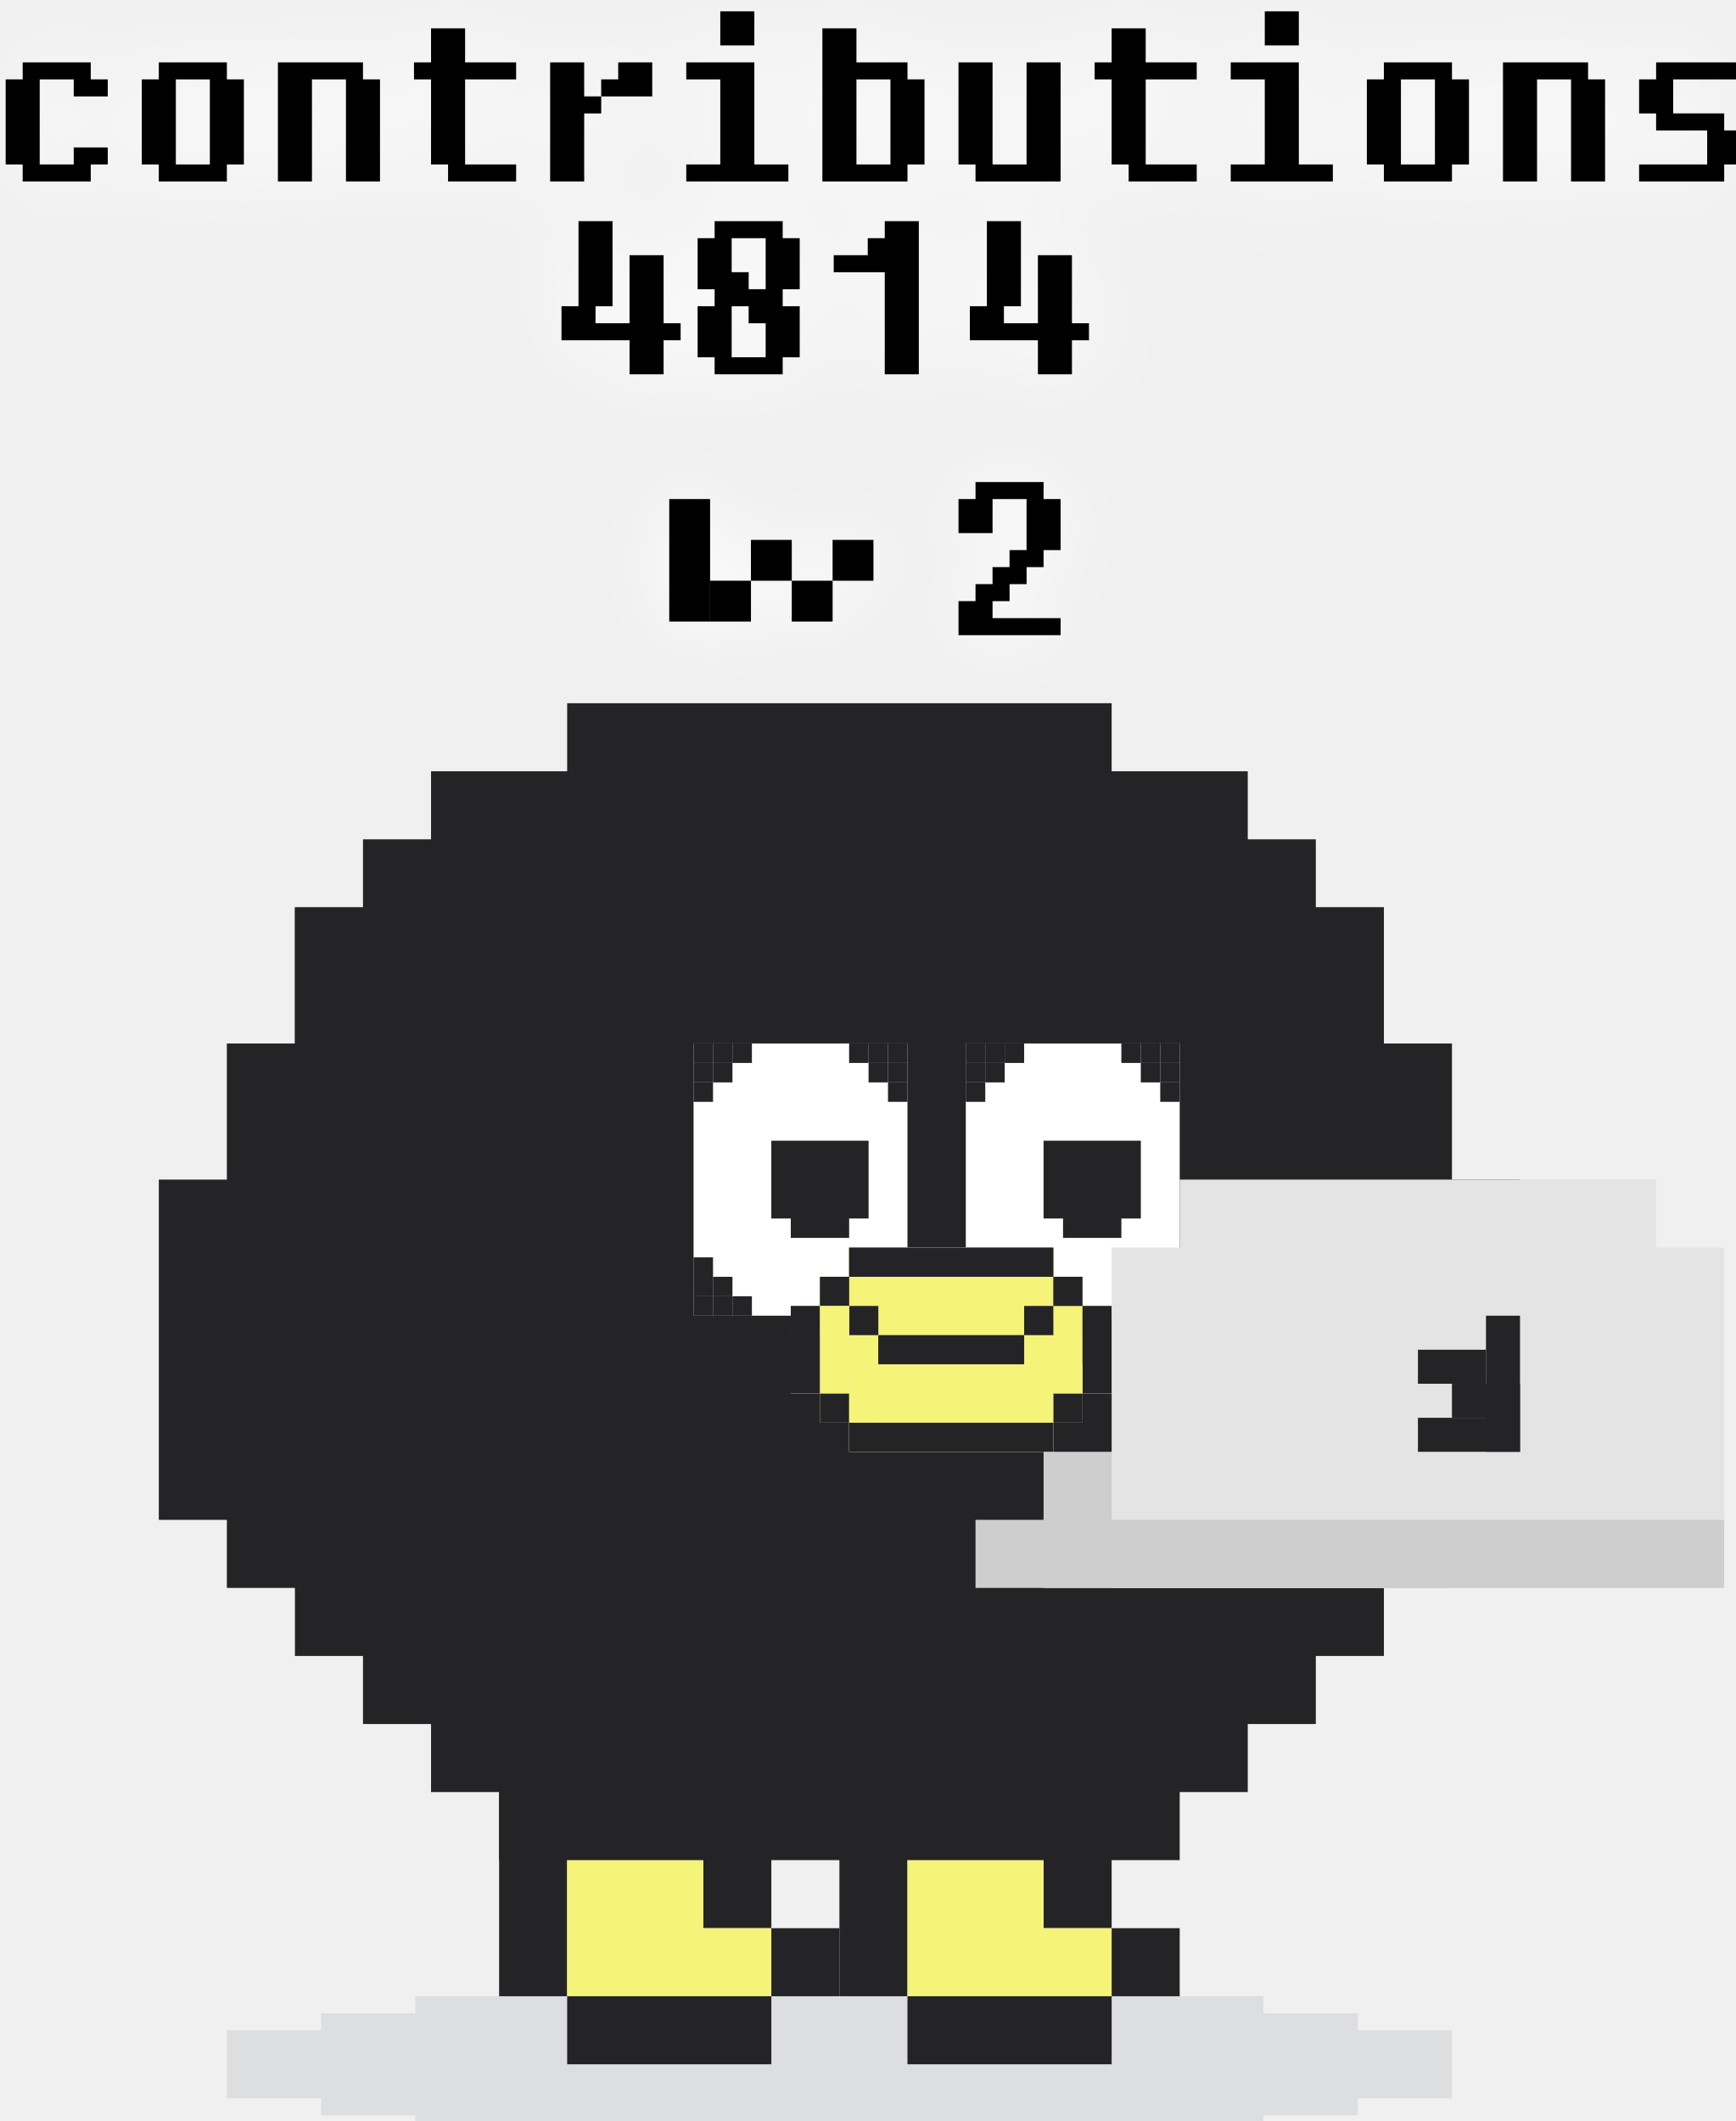
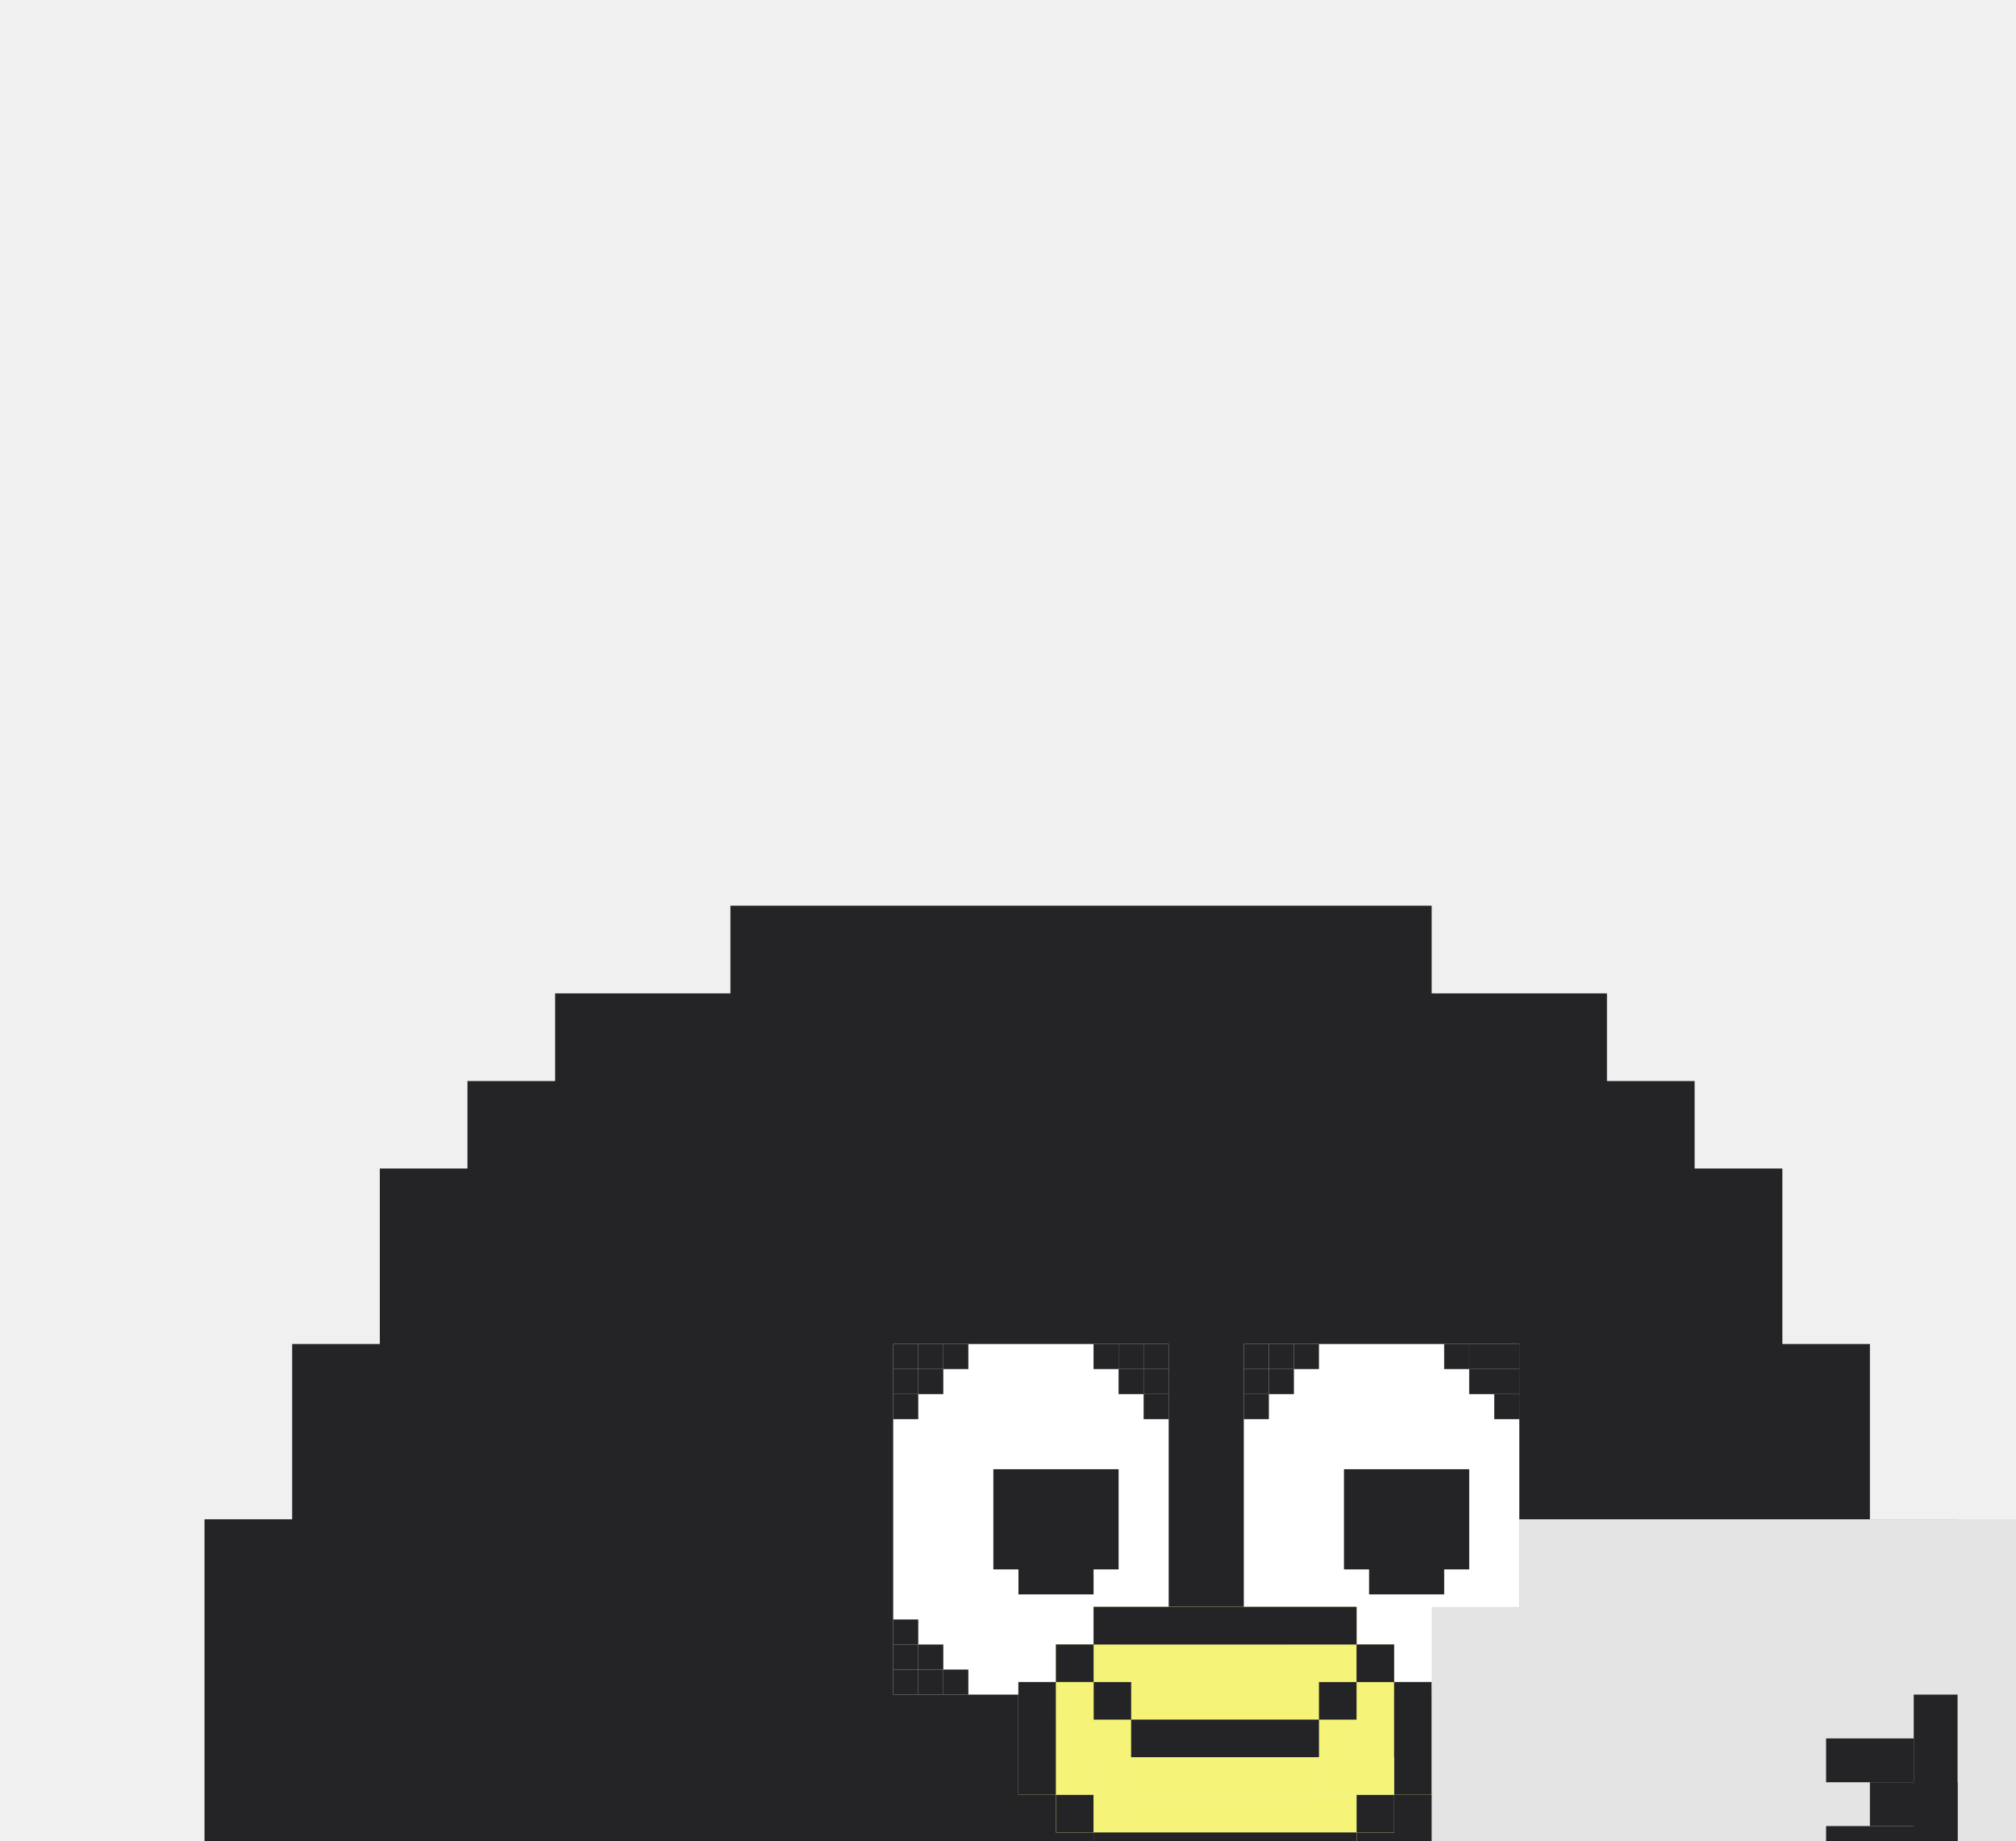
<svg xmlns="http://www.w3.org/2000/svg" fill="none" overflow="visible">
  <style>
  @keyframes bbibbi-14-body-move {
  0% {
  transform: translate(0px, 0px);
  }
  50% {
  transform: translate(0.4px, 0px);
  }
  100% {
  transform: translate(0px, 0px);
  }
  }

  @keyframes bbibbi-14-leg-move-1 {
  0% {
  transform: translate(5px, 15px);
  }
  50% {
  transform: translate(5px, 14px) rotate(10deg);
  }
  100% {
  transform: translate(5px, 15px);
  }
  }

  @keyframes bbibbi-14-leg-move-2 {
  0% {
  transform: translate(10px, 15px);
  }
  50% {
  transform: translate(10px, 15px) rotate(-10deg);
  }
  100% {
  transform: translate(10px, 15px);
  }
  }

  #bbibbi-14-body {
  animation-name:bbibbi-14-body-move;
  animation-duration:1s;
  animation-iteration-count:infinite;
  animation-timing-function: ease-in-out;
  }

  #bbibbi-14-leg-1 {
  animation-name:bbibbi-14-leg-move-1;
  animation-duration:1s;
  animation-iteration-count:infinite;
  animation-timing-function: ease-in-out;
  }

  #bbibbi-14-leg-2 {
  animation-name:bbibbi-14-leg-move-2;
  animation-duration:1s;
  animation-iteration-count:infinite;
  animation-timing-function: ease-in-out;
  }
</style>
  <g id="bbibbi-14" transform="translate(7, 31)">
-     <g id="contributions" transform="translate(-7, -31)" style="display:default;">
-       <path d="M1 2.75H4V3.5H4.75V4.25H3.25V3.5H1.75V7.25H3.25V6.5H4.75V7.25H4V8H1V7.25H0.25V3.5H1V2.75ZM7 2.75H10V3.5H10.75V7.25H10V8H7V7.25H6.25V3.5H7V2.75ZM9.25 7.25V3.5H7.75V7.25H9.25ZM16 3.5H16.75V8H15.25V3.5H13.75V8H12.25V2.75H16V3.5ZM19 1.25H20.5V2.75H22.75V3.5H20.5V7.25H22.75V8H19.75V7.25H19V3.5H18.25V2.75H19V1.25ZM24.25 2.75H25.75V4.25H26.5V5H25.75V8H24.25V2.75ZM28.75 2.75V4.25H26.5V3.5H27.25V2.75H28.75ZM33.25 2H31.75V0.5H33.25V2ZM33.25 7.25H34.75V8H30.25V7.25H31.75V3.5H30.25V2.75H33.25V7.25ZM40 3.5H40.75V7.25H40V8H36.25V1.25H37.75V2.75H40V3.5ZM39.25 7.25V3.5H37.75V7.25H39.25ZM45.25 2.75H46.75V8H43V7.25H42.25V2.75H43.75V7.25H45.25V2.75ZM49 1.25H50.5V2.75H52.75V3.5H50.5V7.25H52.75V8H49.75V7.25H49V3.5H48.25V2.75H49V1.25ZM57.25 2H55.75V0.5H57.25V2ZM57.25 7.25H58.75V8H54.25V7.25H55.75V3.5H54.25V2.75H57.25V7.25ZM61 2.75H64V3.5H64.75V7.25H64V8H61V7.25H60.25V3.5H61V2.75ZM63.25 7.25V3.5H61.75V7.25H63.25ZM70 3.5H70.75V8H69.25V3.5H67.75V8H66.25V2.75H70V3.5ZM73 5H72.25V3.5H73V2.75H76.75V3.5H73.75V5H76V5.75H76.75V7.25H76V8H72.25V7.25H75.25V5.75H73V5Z" fill="black" />
-       <svg width="600" height="300" viewBox="0 0 200 100" fill="none" overflow="visible">
-         <g id="contribution" transform="translate(8, 3.5)">
-           <g id="level0" transform="translate(0.0, -1.0)">
-             <path d="M0.5 0.75H1V2H0.75V2.25H1.25V1.25H1.75V2.25H2V2.5H1.75V3H1.25V2.5H0.25V2H0.5V0.75Z" fill="black" />
-           </g>
-           <g id="level1" transform="translate(2.0, -1.0)">
-             <path d="M0.5 1.75H0.25V1H0.5V0.75H1.5V1H1.75V1.75H1.5V2H1.75V2.75H1.5V3H0.5V2.75H0.25V2H0.5V1.75ZM0.75 1V1.5H1V1.75H1.25V1H0.75ZM1 2.25V2H0.75V2.75H1.25V2.25H1Z" fill="black" />
-           </g>
-           <g id="level2" transform="translate(4.0, -1.0)">
-             <path d="M1 0.75H1.5V3H1V1.5H0.25V1.25H0.75V1H1V0.75Z" fill="black" />
-           </g>
-           <g id="level3" transform="translate(6.0, -1.0)">
-             <path d="M0.5 0.75H1V2H0.75V2.25H1.25V1.25H1.75V2.25H2V2.5H1.75V3H1.25V2.5H0.25V2H0.5V0.75Z" fill="black" />
-           </g>
-         </g>
-       </svg>
-     </g>
    <svg width="600" height="300" viewBox="0 0 200 100" fill="none" overflow="visible">
-       <g id="level" transform="translate(-2.5, -3)">
-         <rect x="10" width="0.6" height="1.8" fill="black" />
-         <rect x="10.6" y="1.2" width="0.6" height="0.6" fill="black" />
-         <rect x="11.8" y="1.2" width="0.6" height="0.6" fill="black" />
-         <rect x="11.2" y="0.6" width="0.6" height="0.6" fill="black" />
-         <rect x="12.4" y="0.6" width="0.6" height="0.6" fill="black" />
-         <g id="level0" transform="translate(14.0, -1.0)">
-           <path d="M1 1.75H1.25V1H0.75V1.5H0.25V1H0.5V0.75H1.5V1H1.75V1.75H1.5V2H1.25V2.25H1V2.5H0.75V2.75H1.75V3H0.25V2.5H0.5V2.25H0.75V2H1V1.75Z" fill="black" />
-         </g>
-       </g>
      <g id="bbibbi-14-shadow" transform="translate(1, 19)">
        <rect y="0.5" width="18" height="1" fill="#2B4447" fill-opacity="0.1" />
        <rect x="1.385" y="0.25" width="15.231" height="0.25" fill="#2B4447" fill-opacity="0.1" />
        <rect x="1.385" y="1.5" width="15.231" height="0.25" fill="#2B4447" fill-opacity="0.1" />
        <rect x="2.769" width="12.461" height="0.25" fill="#2B4447" fill-opacity="0.1" />
        <rect x="2.769" y="1.75" width="12.461" height="0.25" fill="#2B4447" fill-opacity="0.1" />
      </g>
      <g id="bbibbi-14-leg-1" transform="translate(5, 15)">
        <rect x="3" width="1" height="3" fill="#242427" />
        <rect width="1" height="4" fill="#242427" />
        <rect width="2" height="3" transform="matrix(-1 0 0 1 3 1)" fill="#F5F378" />
        <rect width="2" height="1" transform="matrix(-1 0 0 1 4 3)" fill="#F5F378" />
        <rect x="4" y="3" width="1" height="1" fill="#242427" />
        <rect x="1" y="4" width="3" height="1" fill="#242427" />
      </g>
      <g id="bbibbi-14-leg-2" transform="translate(10, 15)">
        <rect x="3" width="1" height="3" fill="#242427" />
        <rect width="1" height="4" fill="#242427" />
        <rect width="2" height="3" transform="matrix(-1 0 0 1 3 1)" fill="#F5F378" />
        <rect width="2" height="1" transform="matrix(-1 0 0 1 4 3)" fill="#F5F378" />
        <rect x="4" y="3" width="1" height="1" fill="#242427" />
        <rect x="1" y="4" width="3" height="1" fill="#242427" />
      </g>
      <g id="bbibbi-14-body">
        <rect width="10" height="7" transform="matrix(-1 0 0 1 15 2)" fill="#242427" />
        <rect width="12" height="12" transform="matrix(-1 0 0 1 16 1)" fill="#242427" />
        <rect width="8" height="13" transform="matrix(-1 0 0 1 14 0)" fill="#242427" />
        <rect width="14" height="12" transform="matrix(-1 0 0 1 17 2)" fill="#242427" />
        <rect width="12" height="13" transform="matrix(-1 0 0 1 16 2)" fill="#242427" />
        <rect width="16" height="11" transform="matrix(-1 0 0 1 18 3)" fill="#242427" />
        <rect width="16" height="10" transform="matrix(-1 0 0 1 18 3)" fill="#242427" />
        <rect width="18" height="8" transform="matrix(-1 0 0 1 19 5)" fill="#242427" />
        <rect width="14" height="6" transform="matrix(-1 0 0 1 17 4)" fill="#242427" />
        <rect x="2" y="6" width="2" height="1" fill="#242427" />
        <rect width="20" height="5" transform="matrix(-1 0 0 1 20 7)" fill="#242427" />
        <rect width="14" height="5" transform="matrix(-1 0 0 1 17 10)" fill="#242427" />
        <rect width="12" height="5" transform="matrix(-1 0 0 1 16 11)" fill="#242427" />
        <rect width="10" height="5" transform="matrix(-1 0 0 1 15 12)" fill="#242427" />
        <rect width="3.143" height="4" transform="matrix(-1 0 0 1 15 5)" fill="white" />
        <rect width="0.286" height="0.286" transform="matrix(-1 0 0 1 12.1429 5)" fill="#242427" />
        <rect width="0.286" height="0.286" transform="matrix(-1 0 0 1 12.1429 8.71429)" fill="#242427" />
        <rect width="0.286" height="0.286" transform="matrix(-1 0 0 1 15 8.71429)" fill="#242427" />
        <rect width="0.286" height="0.286" transform="matrix(-1 0 0 1 15 8.42857)" fill="#242427" />
        <rect width="0.286" height="0.286" transform="matrix(-1 0 0 1 14.7143 8.71429)" fill="#242427" />
        <rect width="0.286" height="0.286" transform="matrix(-1 0 0 1 12.4286 8.71429)" fill="#242427" />
        <rect width="0.286" height="0.286" transform="matrix(-1 0 0 1 12.1429 8.42857)" fill="#242427" />
        <rect width="0.286" height="0.286" transform="matrix(-1 0 0 1 12.1429 5.28571)" fill="#242427" />
        <rect width="0.286" height="0.286" transform="matrix(-1 0 0 1 15 5.28571)" fill="#242427" />
        <rect width="0.286" height="0.286" transform="matrix(-1 0 0 1 15 5.57143)" fill="#242427" />
        <rect width="0.286" height="0.286" transform="matrix(-1 0 0 1 14.7143 5.28571)" fill="#242427" />
        <rect width="0.286" height="0.286" transform="matrix(-1 0 0 1 14.4286 5)" fill="#242427" />
        <rect width="0.286" height="0.286" transform="matrix(-1 0 0 1 12.4286 5)" fill="#242427" />
        <rect width="0.286" height="0.286" transform="matrix(-1 0 0 1 12.7143 5)" fill="#242427" />
        <rect width="0.286" height="0.286" transform="matrix(-1 0 0 1 12.4286 5.28571)" fill="#242427" />
        <rect width="0.286" height="0.286" transform="matrix(-1 0 0 1 12.1429 5.57143)" fill="#242427" />
        <rect width="0.286" height="0.286" transform="matrix(-1 0 0 1 12.1429 8.14286)" fill="#242427" />
        <rect width="0.286" height="0.286" transform="matrix(-1 0 0 1 12.4286 8.42857)" fill="#242427" />
        <rect width="0.286" height="0.286" transform="matrix(-1 0 0 1 12.7143 8.71429)" fill="#242427" />
        <rect width="0.286" height="0.286" transform="matrix(-1 0 0 1 14.4286 8.71429)" fill="#242427" />
        <rect width="0.286" height="0.286" transform="matrix(-1 0 0 1 14.7143 8.42857)" fill="#242427" />
        <rect width="0.286" height="0.286" transform="matrix(-1 0 0 1 15 8.14286)" fill="#242427" />
        <rect width="0.286" height="0.286" transform="matrix(-1 0 0 1 14.7143 5)" fill="#242427" />
        <rect width="0.286" height="0.286" transform="matrix(-1 0 0 1 15 5)" fill="#242427" />
        <rect width="1.429" height="1.143" transform="matrix(-1 0 0 1 14.4286 6.42857)" fill="#242427" />
        <rect width="0.857" height="0.571" transform="matrix(-1 0 0 1 14.1429 7.28571)" fill="#242427" />
        <rect width="3.143" height="4" transform="matrix(-1 0 0 1 11 5)" fill="white" />
        <rect width="0.286" height="0.286" transform="matrix(-1 0 0 1 8.14285 5)" fill="#242427" />
        <rect width="0.286" height="0.286" transform="matrix(-1 0 0 1 8.14285 8.71429)" fill="#242427" />
        <rect width="0.286" height="0.286" transform="matrix(-1 0 0 1 11 8.71429)" fill="#242427" />
        <rect width="0.286" height="0.286" transform="matrix(-1 0 0 1 11 8.42857)" fill="#242427" />
        <rect width="0.286" height="0.286" transform="matrix(-1 0 0 1 10.7143 8.71429)" fill="#242427" />
        <rect width="0.286" height="0.286" transform="matrix(-1 0 0 1 8.42857 8.71429)" fill="#242427" />
        <rect width="0.286" height="0.286" transform="matrix(-1 0 0 1 8.14285 8.42857)" fill="#242427" />
        <rect width="0.286" height="0.286" transform="matrix(-1 0 0 1 8.14285 5.28571)" fill="#242427" />
        <rect width="0.286" height="0.286" transform="matrix(-1 0 0 1 11 5.28571)" fill="#242427" />
        <rect width="0.286" height="0.286" transform="matrix(-1 0 0 1 11 5.57143)" fill="#242427" />
        <rect width="0.286" height="0.286" transform="matrix(-1 0 0 1 10.7143 5.28571)" fill="#242427" />
        <rect width="0.286" height="0.286" transform="matrix(-1 0 0 1 10.4286 5)" fill="#242427" />
        <rect width="0.286" height="0.286" transform="matrix(-1 0 0 1 8.42857 5)" fill="#242427" />
        <rect width="0.286" height="0.286" transform="matrix(-1 0 0 1 8.71428 5)" fill="#242427" />
        <rect width="0.286" height="0.286" transform="matrix(-1 0 0 1 8.42857 5.28571)" fill="#242427" />
        <rect width="0.286" height="0.286" transform="matrix(-1 0 0 1 8.14285 5.57143)" fill="#242427" />
        <rect width="0.286" height="0.286" transform="matrix(-1 0 0 1 8.14285 8.14286)" fill="#242427" />
        <rect width="0.286" height="0.286" transform="matrix(-1 0 0 1 8.42857 8.42857)" fill="#242427" />
        <rect width="0.286" height="0.286" transform="matrix(-1 0 0 1 8.71428 8.71429)" fill="#242427" />
        <rect width="0.286" height="0.286" transform="matrix(-1 0 0 1 10.4286 8.71429)" fill="#242427" />
        <rect width="0.286" height="0.286" transform="matrix(-1 0 0 1 10.7143 8.42857)" fill="#242427" />
        <rect width="0.286" height="0.286" transform="matrix(-1 0 0 1 11 8.14286)" fill="#242427" />
        <rect width="0.286" height="0.286" transform="matrix(-1 0 0 1 10.7143 5)" fill="#242427" />
        <rect width="0.286" height="0.286" transform="matrix(-1 0 0 1 11 5)" fill="#242427" />
        <rect width="1.429" height="1.143" transform="matrix(-1 0 0 1 10.4286 6.42857)" fill="#242427" />
        <rect width="0.857" height="0.571" transform="matrix(-1 0 0 1 10.1429 7.28571)" fill="#242427" />
        <rect width="0.429" height="0.857" transform="matrix(-1 0 0 1 10.1429 9.28571)" fill="white" />
        <rect width="0.429" height="0.429" transform="matrix(-1 0 0 1 14 8.85714)" fill="white" />
        <rect width="0.429" height="0.429" transform="matrix(-1 0 0 1 13.5714 8.42857)" fill="white" />
        <rect width="3" height="0.429" transform="matrix(-1 0 0 1 13.1429 8)" fill="white" />
        <rect width="0.429" height="0.429" transform="matrix(-1 0 0 1 10.1429 8.42857)" fill="white" />
        <rect width="0.429" height="0.429" transform="matrix(-1 0 0 1 9.71428 8.85714)" fill="white" />
        <rect width="2.143" height="0.429" transform="matrix(-1 0 0 1 12.7143 8.85714)" fill="white" />
        <rect width="0.429" height="0.857" transform="matrix(-1 0 0 1 14 9.28571)" fill="white" />
        <rect width="0.429" height="0.429" transform="matrix(-1 0 0 1 13.5714 10.1429)" fill="white" />
        <rect width="0.429" height="0.429" transform="matrix(-1 0 0 1 10.1429 10.1429)" fill="white" />
        <rect width="0.429" height="0.429" transform="matrix(-1 0 0 1 10.5714 9.28571)" fill="white" />
        <rect width="0.429" height="0.429" transform="matrix(-1 0 0 1 13.1429 9.28571)" fill="white" />
        <rect width="0.429" height="0.429" transform="matrix(-1 0 0 1 13.1429 9.71429)" fill="white" />
        <rect width="0.429" height="0.429" transform="matrix(-1 0 0 1 10.5714 9.71429)" fill="white" />
        <rect width="2.143" height="0.429" transform="matrix(-1 0 0 1 12.7143 9.71429)" fill="white" />
        <rect width="3" height="0.429" transform="matrix(-1 0 0 1 13.1429 10.1429)" fill="white" />
        <rect width="0.429" height="0.429" transform="matrix(-1 0 0 1 10.1429 10.1429)" fill="#242427" />
        <rect width="0.429" height="0.857" transform="matrix(-1 0 0 1 10.5714 9.28571)" fill="white" />
        <rect width="0.429" height="0.429" transform="matrix(-1 0 0 1 9.71428 9.71429)" fill="black" fill-opacity="0.1" />
        <rect width="3" height="0.429" transform="matrix(-1 0 0 1 13.1429 10.5714)" fill="white" />
        <rect width="0.429" height="0.857" transform="matrix(-1 0 0 1 9.71428 9.28571)" fill="white" />
        <rect width="0.429" height="1.286" transform="matrix(-1 0 0 1 9.71428 8.85714)" fill="#242427" />
        <rect width="0.429" height="0.429" transform="matrix(-1 0 0 1 10.1429 8.42857)" fill="#242427" />
        <rect width="3" height="0.429" transform="matrix(-1 0 0 1 13.1429 8)" fill="#242427" />
        <rect width="0.429" height="0.429" transform="matrix(-1 0 0 1 13.5714 8.42857)" fill="#242427" />
        <rect width="0.429" height="1.286" transform="matrix(-1 0 0 1 14 8.85714)" fill="#242427" />
        <rect width="0.429" height="0.429" transform="matrix(-1 0 0 1 13.5714 10.1429)" fill="#242427" />
        <rect width="0.429" height="0.857" transform="matrix(-1 0 0 1 13.1429 9.28571)" fill="white" />
        <rect width="2.143" height="0.429" transform="matrix(-1 0 0 1 12.7143 8.85714)" fill="white" />
        <rect width="2.143" height="0.429" transform="matrix(-1 0 0 1 12.7143 9.71429)" fill="white" />
        <rect width="3" height="0.429" transform="matrix(-1 0 0 1 13.1429 10.5714)" fill="#242427" />
        <rect width="0.429" height="1.286" transform="matrix(-1 0 0 1 13.5714 8.85714)" fill="white" />
        <rect width="0.429" height="0.857" transform="matrix(-1 0 0 1 13.1429 8.42857)" fill="white" />
        <rect width="2.571" height="0.429" transform="matrix(-1 0 0 1 12.7143 8.42857)" fill="white" />
        <rect width="0.857" height="0.429" transform="matrix(-1 0 0 1 10.5714 8.85714)" fill="white" />
        <rect width="0.429" height="0.857" transform="matrix(1 0 0 -1 13.1429 9.71429)" fill="#F5F378" />
        <rect width="0.429" height="0.429" transform="matrix(1 0 0 -1 9.28572 10.1429)" fill="#F5F378" />
        <rect width="0.429" height="0.429" transform="matrix(1 0 0 -1 9.71429 10.5714)" fill="#F5F378" />
        <rect width="3" height="0.429" transform="matrix(1 0 0 -1 10.1429 11)" fill="#F5F378" />
        <rect width="0.429" height="0.429" transform="matrix(1 0 0 -1 13.1429 10.5714)" fill="#F5F378" />
        <rect width="0.429" height="0.429" transform="matrix(1 0 0 -1 13.5715 10.1429)" fill="#F5F378" />
        <rect width="2.143" height="0.429" transform="matrix(1 0 0 -1 10.5715 10.1429)" fill="#F5F378" />
        <rect width="0.429" height="0.857" transform="matrix(1 0 0 -1 9.28572 9.71429)" fill="#F5F378" />
        <rect width="0.429" height="0.429" transform="matrix(1 0 0 -1 9.71429 8.85712)" fill="#F5F378" />
        <rect width="0.429" height="0.429" transform="matrix(1 0 0 -1 13.1429 8.85712)" fill="#F5F378" />
        <rect width="0.429" height="0.429" transform="matrix(1 0 0 -1 12.7143 9.71429)" fill="#F5F378" />
        <rect width="0.429" height="0.429" transform="matrix(1 0 0 -1 10.1429 9.71429)" fill="#F5F378" />
        <rect width="0.429" height="0.429" transform="matrix(1 0 0 -1 10.1429 9.28571)" fill="#F5F378" />
        <rect width="0.429" height="0.429" transform="matrix(1 0 0 -1 12.7143 9.28571)" fill="#F5F378" />
        <rect width="2.143" height="0.429" transform="matrix(1 0 0 -1 10.5715 9.28571)" fill="#F5F378" />
        <rect width="3" height="0.429" transform="matrix(1 0 0 -1 10.1429 8.85712)" fill="#F5F378" />
        <rect width="0.429" height="0.429" transform="matrix(1 0 0 -1 13.1429 8.85712)" fill="#242427" />
        <rect width="0.429" height="0.857" transform="matrix(1 0 0 -1 12.7143 9.71429)" fill="#F5F378" />
        <rect width="0.429" height="0.429" transform="matrix(1 0 0 -1 13.5715 9.28571)" fill="black" fill-opacity="0.1" />
        <rect width="3" height="0.429" transform="matrix(1 0 0 -1 10.1429 8.4286)" fill="#F5F378" />
        <rect width="0.429" height="0.857" transform="matrix(1 0 0 -1 13.5715 9.71429)" fill="#F5F378" />
        <rect width="0.429" height="1.286" transform="matrix(1 0 0 -1 13.5715 10.1429)" fill="#242427" />
        <rect width="0.429" height="0.429" transform="matrix(1 0 0 -1 13.1429 10.5714)" fill="#242427" />
        <rect width="3" height="0.429" transform="matrix(1 0 0 -1 10.1429 11)" fill="#242427" />
        <rect width="0.429" height="0.429" transform="matrix(1 0 0 -1 9.71429 10.5714)" fill="#242427" />
        <rect width="0.429" height="1.286" transform="matrix(1 0 0 -1 9.28572 10.1429)" fill="#242427" />
        <rect width="0.429" height="0.429" transform="matrix(1 0 0 -1 9.71429 8.85712)" fill="#242427" />
        <rect width="0.429" height="0.857" transform="matrix(1 0 0 -1 10.1429 9.71429)" fill="#F5F378" />
        <rect width="2.143" height="0.429" transform="matrix(1 0 0 -1 10.5715 10.1429)" fill="#F5F378" />
        <rect width="2.143" height="0.429" transform="matrix(1 0 0 -1 10.5715 9.28571)" fill="#F5F378" />
        <rect width="3" height="0.429" transform="matrix(1 0 0 -1 10.1429 8.4286)" fill="#242427" />
        <rect width="2.143" height="0.429" transform="matrix(1 0 0 -1 10.5714 9.71429)" fill="#242427" />
        <rect width="0.429" height="0.429" transform="matrix(1 0 0 -1 10.1429 9.28571)" fill="#242427" />
        <rect width="0.429" height="0.429" transform="matrix(1 0 0 -1 12.7143 9.28571)" fill="#242427" />
        <rect width="0.429" height="1.286" transform="matrix(1 0 0 -1 9.71429 10.1429)" fill="#F5F378" />
        <rect width="0.429" height="0.857" transform="matrix(1 0 0 -1 10.1429 10.5714)" fill="#F5F378" />
        <rect width="2.571" height="0.429" transform="matrix(1 0 0 -1 10.5715 10.5714)" fill="#F5F378" />
        <rect width="0.857" height="0.429" transform="matrix(1 0 0 -1 12.7143 10.1429)" fill="#F5F378" />
      </g>
      <g id="notebook" transform="translate(12, 7)">
        <rect width="7" height="5" transform="matrix(-1 0 0 1 10 0)" fill="#E4E4E4" />
        <rect width="9" height="5" transform="matrix(-1 0 0 1 11 1)" fill="#E4E4E4" />
        <rect width="9" height="2" transform="matrix(-1 0 0 1 10 4)" fill="#E4E4E4" />
        <rect width="9" height="1" transform="matrix(-1 0 0 1 9 5)" fill="#E4E4E4" />
        <rect width="1" height="2" transform="matrix(-1 0 0 1 2 4)" fill="black" fill-opacity="0.1" />
        <rect width="1" height="1" transform="matrix(-1 0 0 1 1 5)" fill="black" fill-opacity="0.1" />
        <rect width="9" height="1" transform="matrix(-1 0 0 1 11 5)" fill="black" fill-opacity="0.1" />
        <rect x="8" y="3.5" width="1" height="0.5" transform="rotate(180 8 3.5)" fill="#242427" />
        <rect width="1" height="0.5" transform="matrix(-1 0 0 1 7.5 2.5)" fill="#242427" />
        <rect width="0.5" height="2" transform="matrix(-1 0 0 1 8 2)" fill="#242427" />
        <rect width="1.5" height="0.5" transform="matrix(-1 0 0 1 8 3.5)" fill="#242427" />
      </g>
    </svg>
  </g>
  <style>
    #contributions {
    filter: url(#contribution_blur)
    }
  </style>
  <defs>
    <filter id="contribution_blur" x="-100" y="-100" width="200" height="200" filterUnits="userSpaceOnUse" color-interpolation-filters="sRGB">
      <feFlood flood-opacity="0" result="BackgroundImageFix" />
      <feColorMatrix in="SourceAlpha" type="matrix" values="0 0 0 0 0 0 0 0 0 0 0 0 0 0 0 0 0 0 127 0" result="hardAlpha" />
      <feOffset />
      <feGaussianBlur stdDeviation="2" />
      <feComposite in2="hardAlpha" operator="out" />
      <feColorMatrix type="matrix" values="0 0 0 0 1 0 0 0 0 1 0 0 0 0 1 0 0 0 1 0" />
      <feBlend mode="normal" in2="BackgroundImageFix" result="effect1_dropShadow_216_87060" />
      <feBlend mode="normal" in="SourceGraphic" in2="effect1_dropShadow_216_87060" result="shape" />
    </filter>
  </defs>
  <style>
    #level {
    filter: url(#level_shadow)
    }
  </style>
  <defs>
    <filter id="level_shadow" x="-200" y="-200" width="400" height="400" filterUnits="userSpaceOnUse" color-interpolation-filters="sRGB">
      <feFlood flood-opacity="0" result="BackgroundImageFix" />
      <feColorMatrix in="SourceAlpha" type="matrix" values="0 0 0 0 0 0 0 0 0 0 0 0 0 0 0 0 0 0 127 0" result="hardAlpha" />
      <feOffset />
      <feGaussianBlur stdDeviation="0.5" />
      <feComposite in2="hardAlpha" operator="out" />
      <feColorMatrix type="matrix" values="0 0 0 0 1 0 0 0 0 1 0 0 0 0 1 0 0 0 1 0" />
      <feBlend mode="normal" in2="BackgroundImageFix" result="effect1_dropShadow_138_125" />
      <feBlend mode="normal" in="SourceGraphic" in2="effect1_dropShadow_138_125" result="shape" />
    </filter>
  </defs>
</svg>
